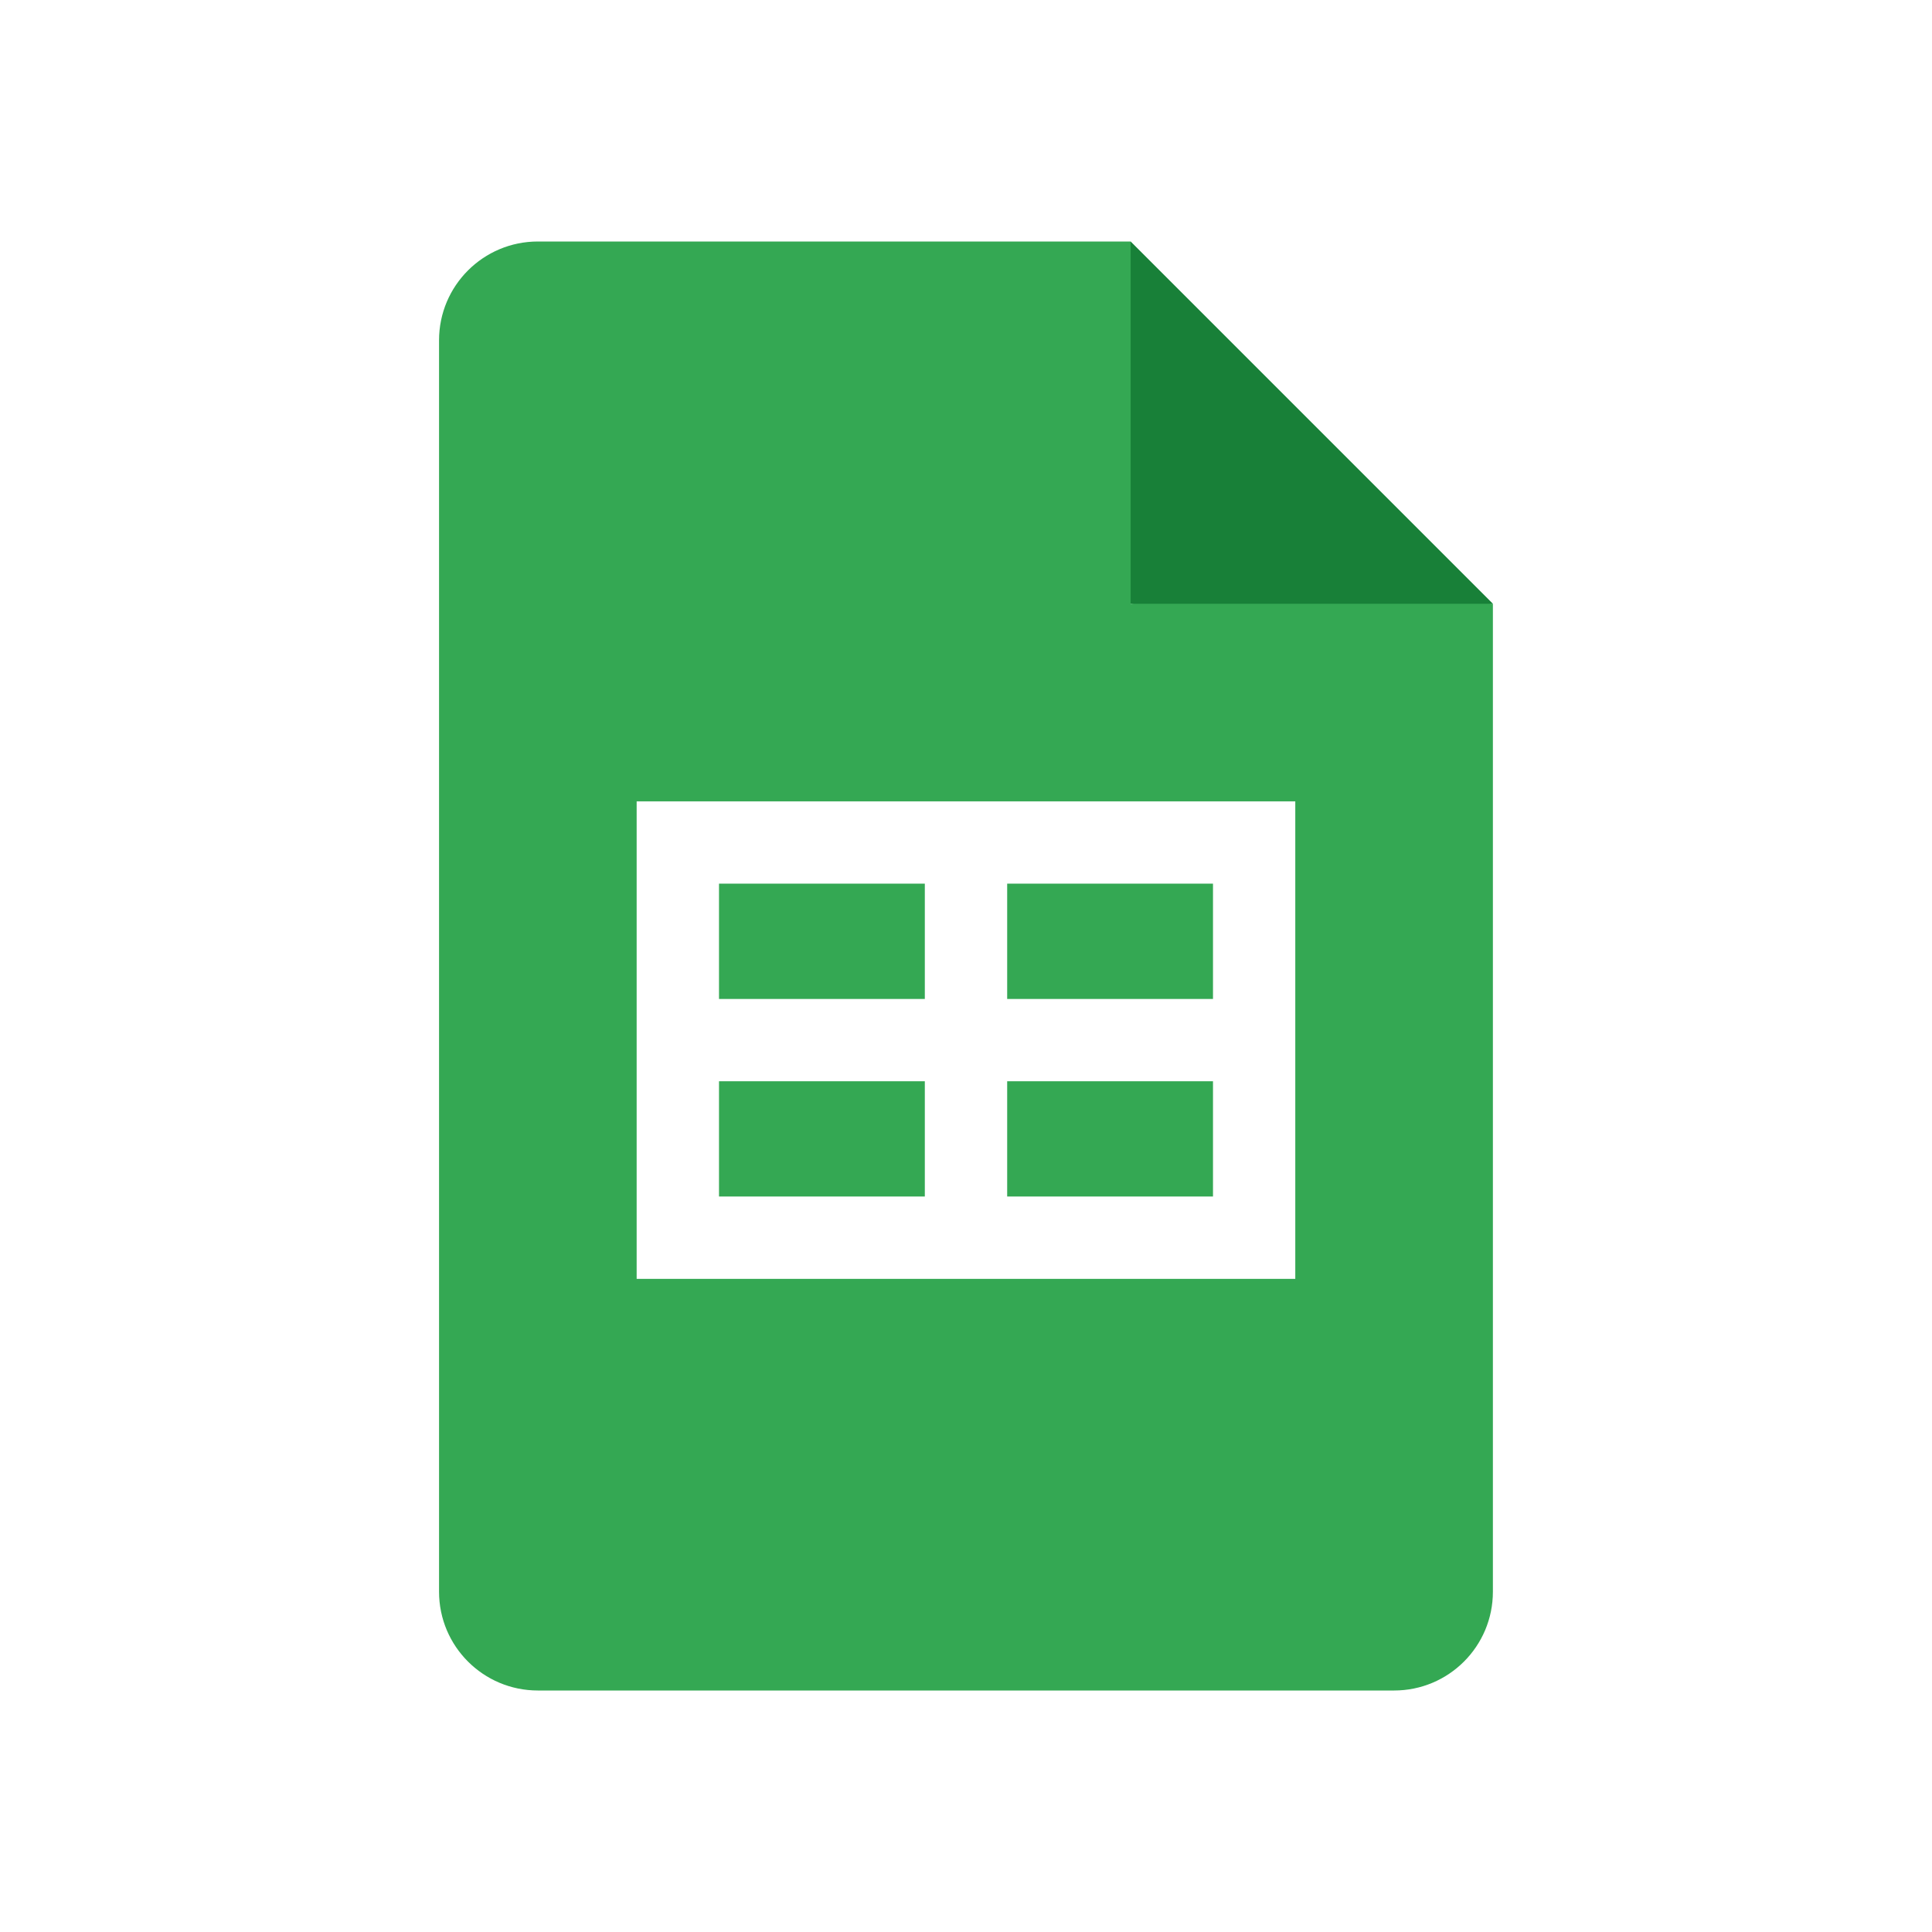
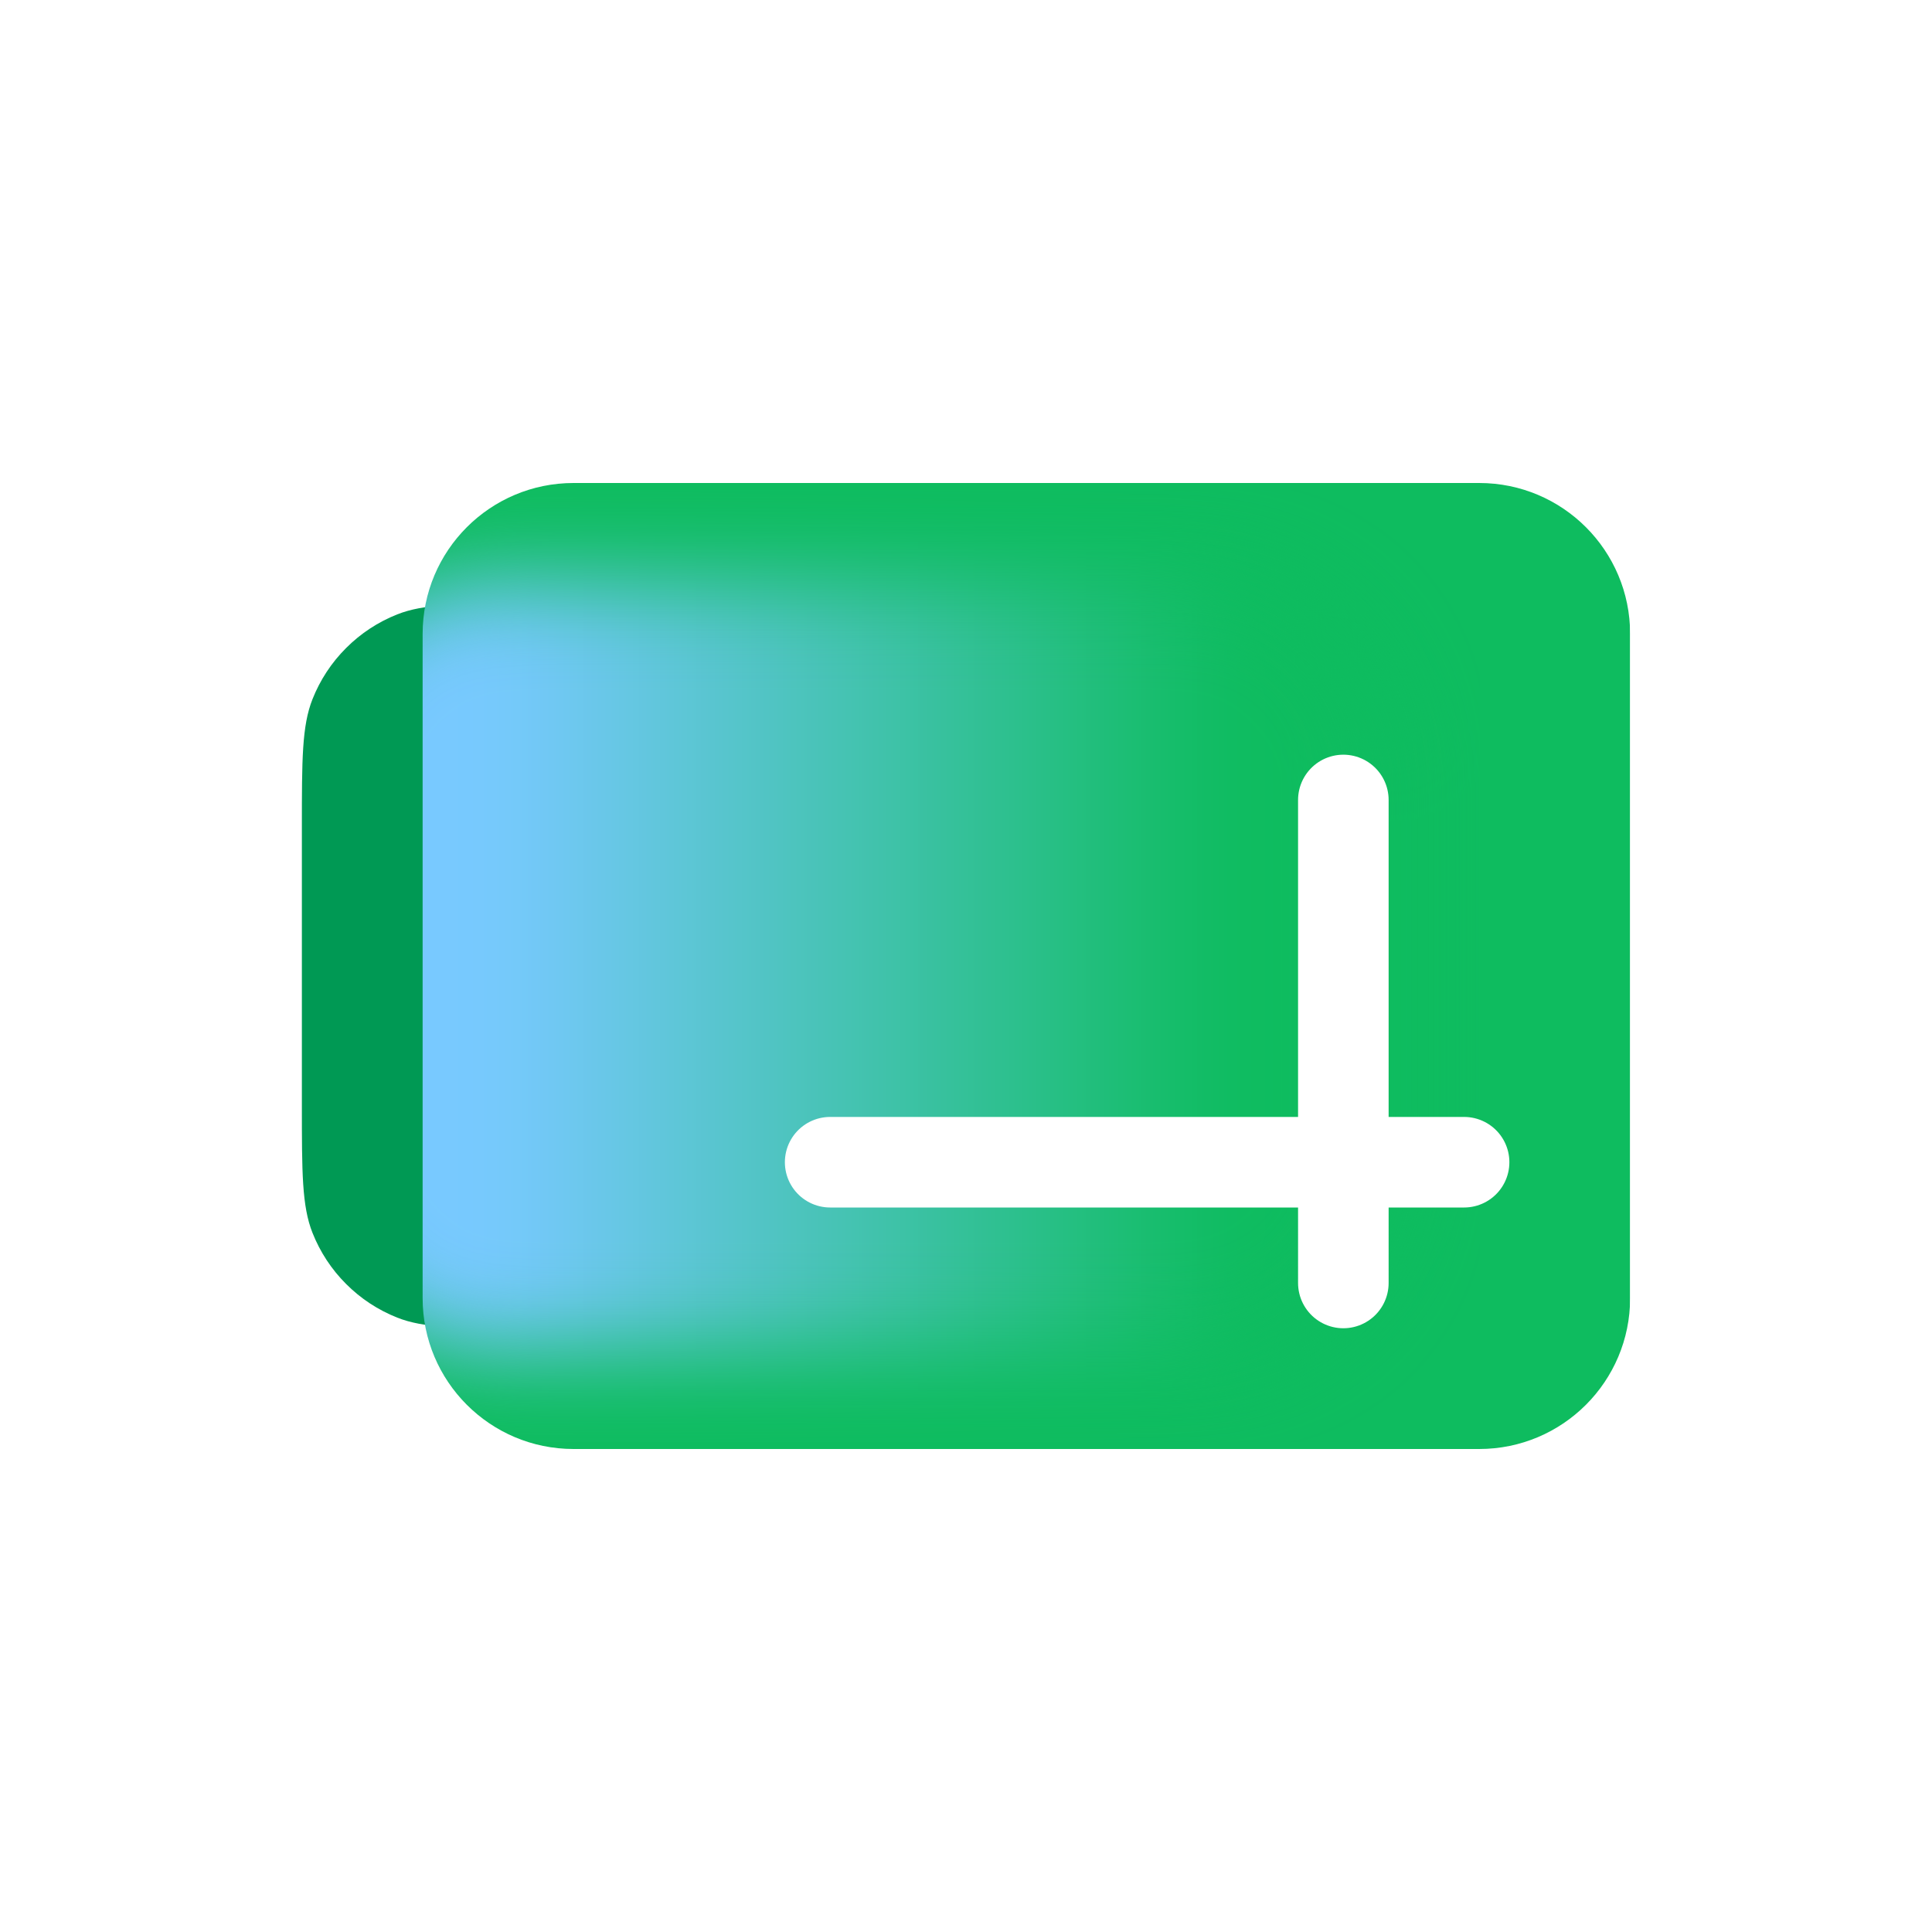
<svg xmlns="http://www.w3.org/2000/svg" width="32" height="32" viewBox="0 0 32 32" fill="none">
  <rect width="32" height="32" fill="white" />
-   <path d="M18.727 4L24.727 10L21.727 10.546L18.727 10L18.182 7L18.727 4Z" fill="#188038" />
-   <path d="M18.727 10V4H8.909C8.005 4 7.272 4.732 7.272 5.636V26.364C7.272 27.268 8.005 28 8.909 28H23.091C23.995 28 24.727 27.268 24.727 26.364V10H18.727Z" fill="#34A853" />
-   <path d="M10.545 13.273V21.182H21.454V13.273H10.545ZM15.318 19.818H11.909V17.909H15.318V19.818ZM15.318 16.546H11.909V14.636H15.318V16.546ZM20.091 19.818H16.682V17.909H20.091V19.818ZM20.091 16.546H16.682V14.636H20.091V16.546Z" fill="white" />
+   <path d="M5 13.7C5 12.582 5 12.023 5.176 11.58C5.302 11.262 5.491 10.974 5.733 10.733C5.974 10.491 6.262 10.302 6.58 10.176C7.023 10 7.582 10 8.7 10H16.3C17.418 10 17.977 10 18.42 10.176C18.738 10.302 19.026 10.491 19.267 10.733C19.509 10.974 19.698 11.262 19.824 11.58C20 12.023 20 12.582 20 13.7V18.3C20 19.418 20 19.977 19.824 20.42C19.698 20.738 19.509 21.026 19.267 21.267C19.026 21.509 18.738 21.698 18.42 21.824C17.977 22 17.418 22 16.3 22H8.7C7.582 22 7.023 22 6.58 21.824C6.262 21.698 5.974 21.509 5.733 21.267C5.491 21.026 5.302 20.738 5.176 20.42C5 19.977 5 19.418 5 18.3V13.7Z" fill="#009954" />
+   <mask id="mask0_153861_1655" style="mask-type:alpha" maskUnits="userSpaceOnUse" x="7" y="8" width="20" height="16">
+     <path d="M24.5 8H9.5C8.119 8 7 9.119 7 10.5V21.5C7 22.881 8.119 24 9.5 24H24.5C25.881 24 27 22.881 27 21.5V10.5C27 9.119 25.881 8 24.5 8Z" fill="#0EBC5F" />
+   </mask>
+   <g mask="url(#mask0_153861_1655)">
+     <path d="M7 8H27V24H7V8Z" fill="#0EBC5F" />
+     <g filter="url(#filter0_f_153861_1655)">
+       <path d="M19.8 22.375H8.2C6.433 22.375 5 20.942 5 19.175V12.825C5 11.058 6.433 9.625 8.2 9.625H19.8C21.567 9.625 23 11.058 23 12.825V19.175C23 20.942 21.567 22.375 19.8 22.375Z" fill="url(#paint0_linear_153861_1655)" />
+     </g>
+   </g>
+   <path d="M13.75 19.25H24.25ZM22.25 21.25V13.25Z" fill="black" />
+   <path d="M13.75 19.25H24.25M22.25 21.25V13.25" stroke="white" stroke-width="1.5" stroke-linecap="round" />
+   <defs>
+     <filter id="filter0_f_153861_1655" x="3.5" y="8.125" width="21" height="15.75" filterUnits="userSpaceOnUse" color-interpolation-filters="sRGB">
+       <feFlood flood-opacity="0" result="BackgroundImageFix" />
+       <feBlend mode="normal" in="SourceGraphic" in2="BackgroundImageFix" result="shape" />
+       <feGaussianBlur stdDeviation="0.75" result="effect1_foregroundBlur_153861_1655" />
+     </filter>
+     <linearGradient id="paint0_linear_153861_1655" x1="20.28" y1="16.962" x2="7.594" y2="16.962" gradientUnits="userSpaceOnUse">
+       <stop stop-color="#0EBC5F" />
+       <stop offset="0.947" stop-color="#78C9FF" />
+     </linearGradient>
+   </defs>
</svg>
